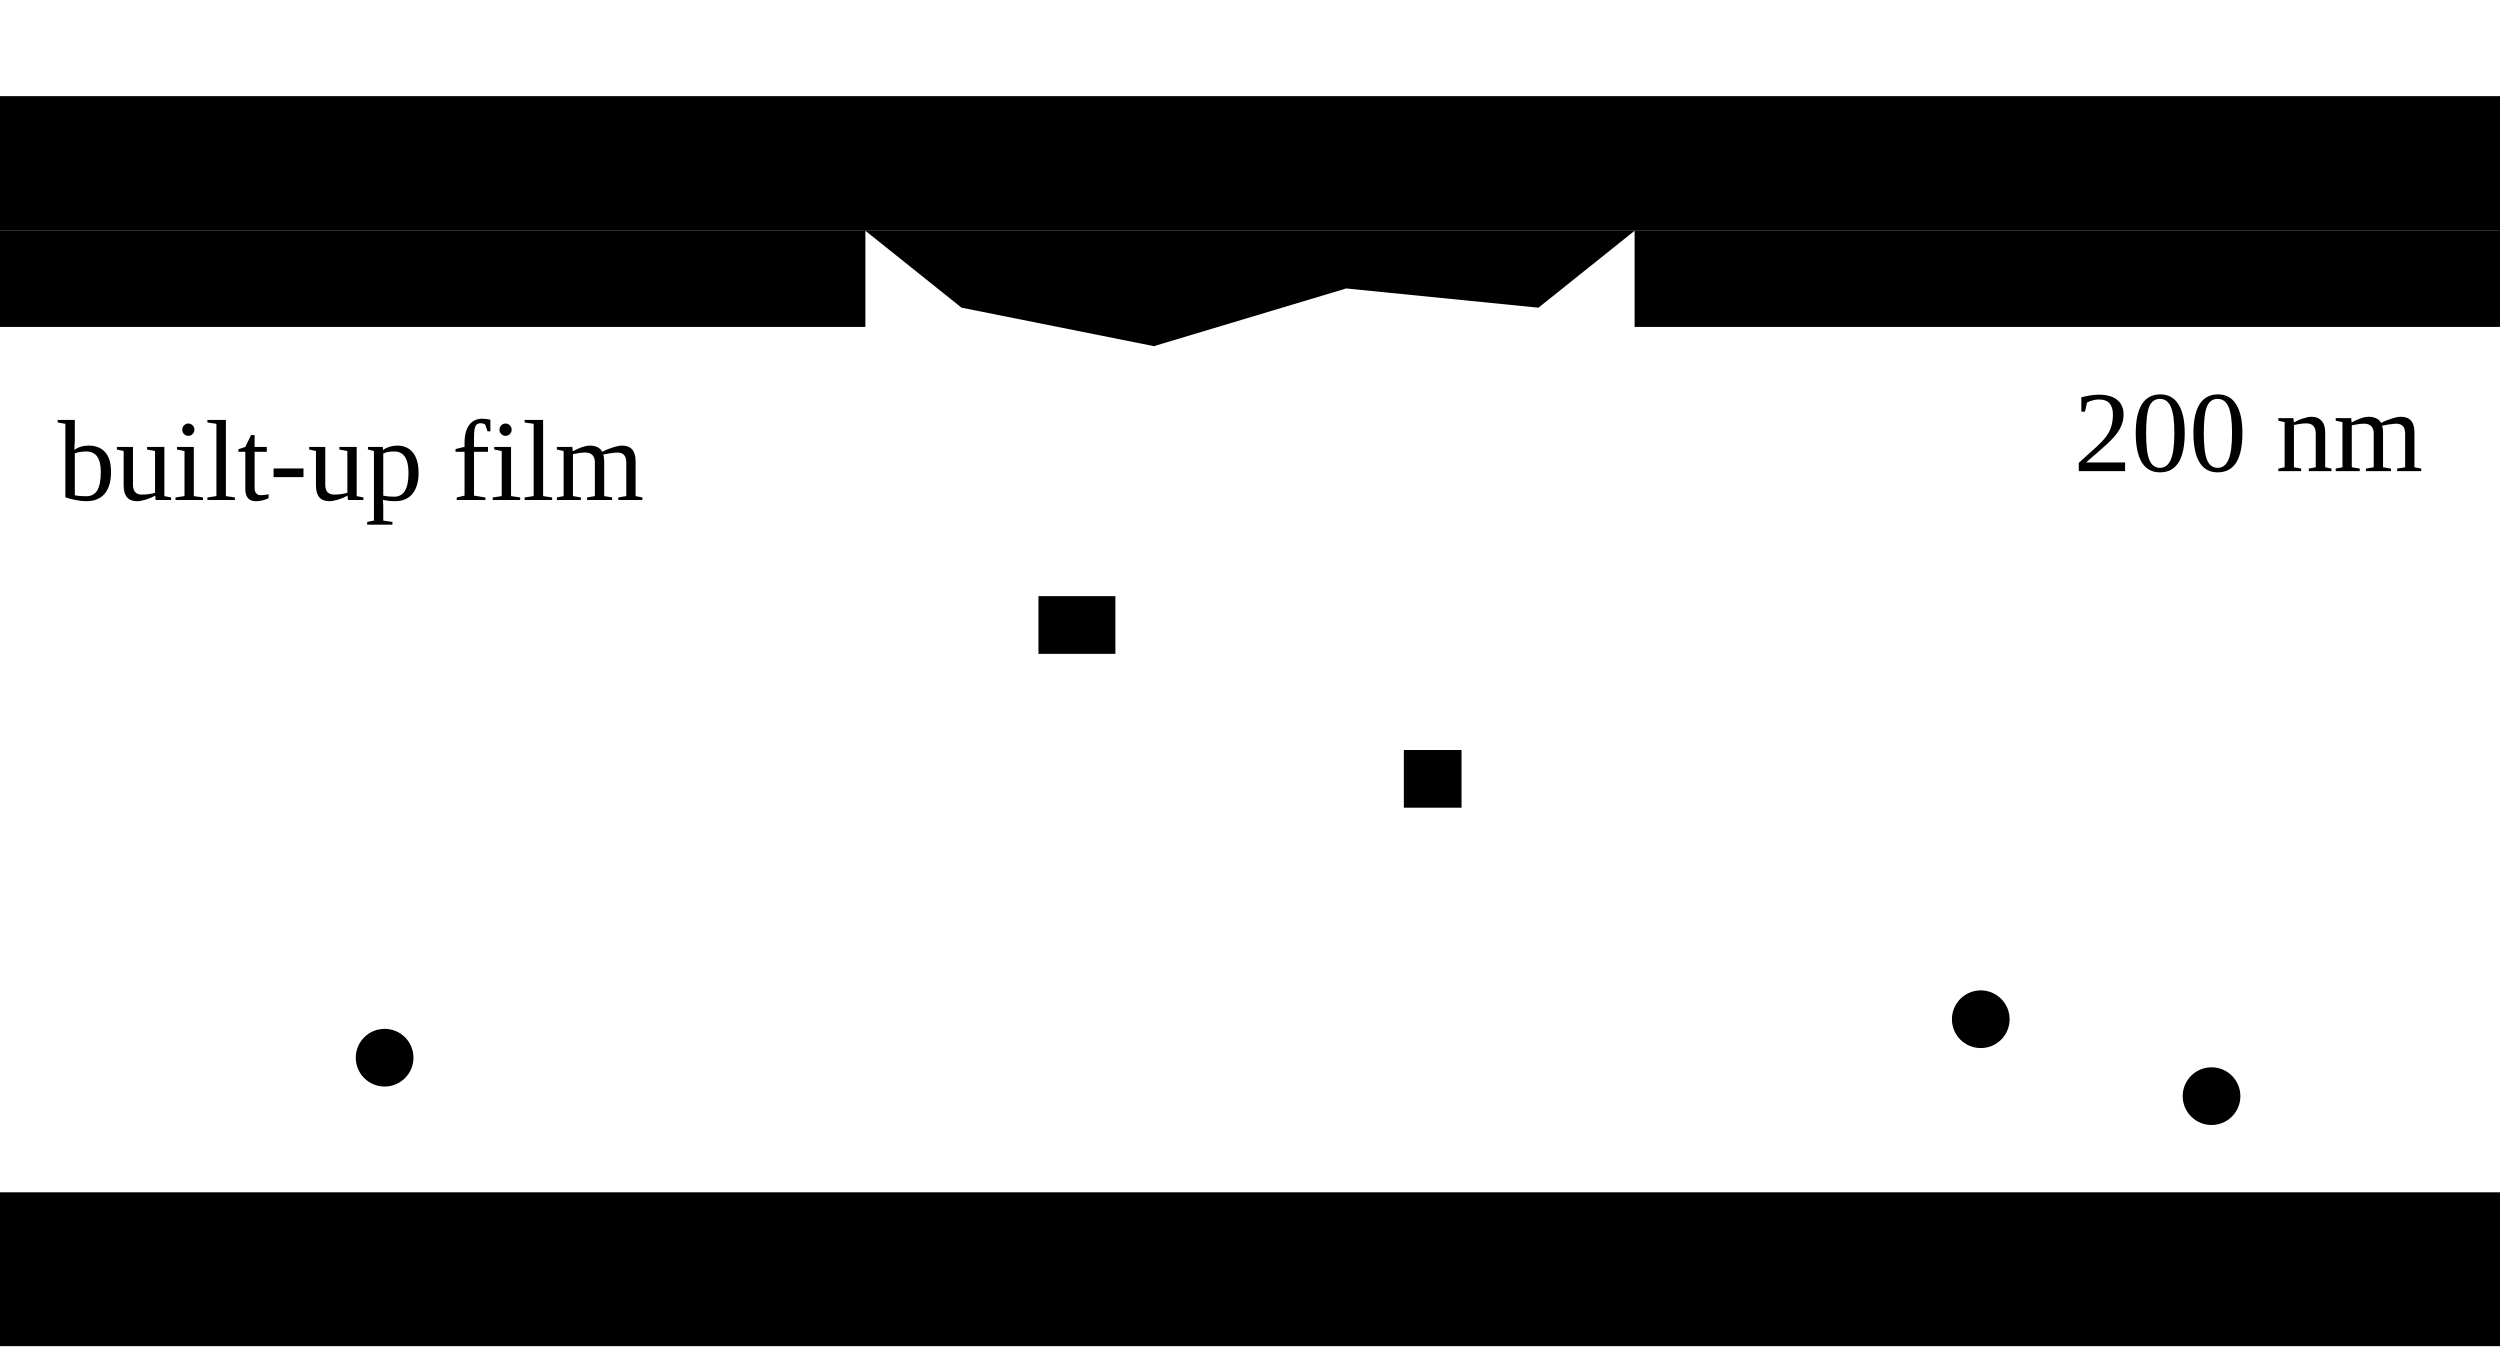
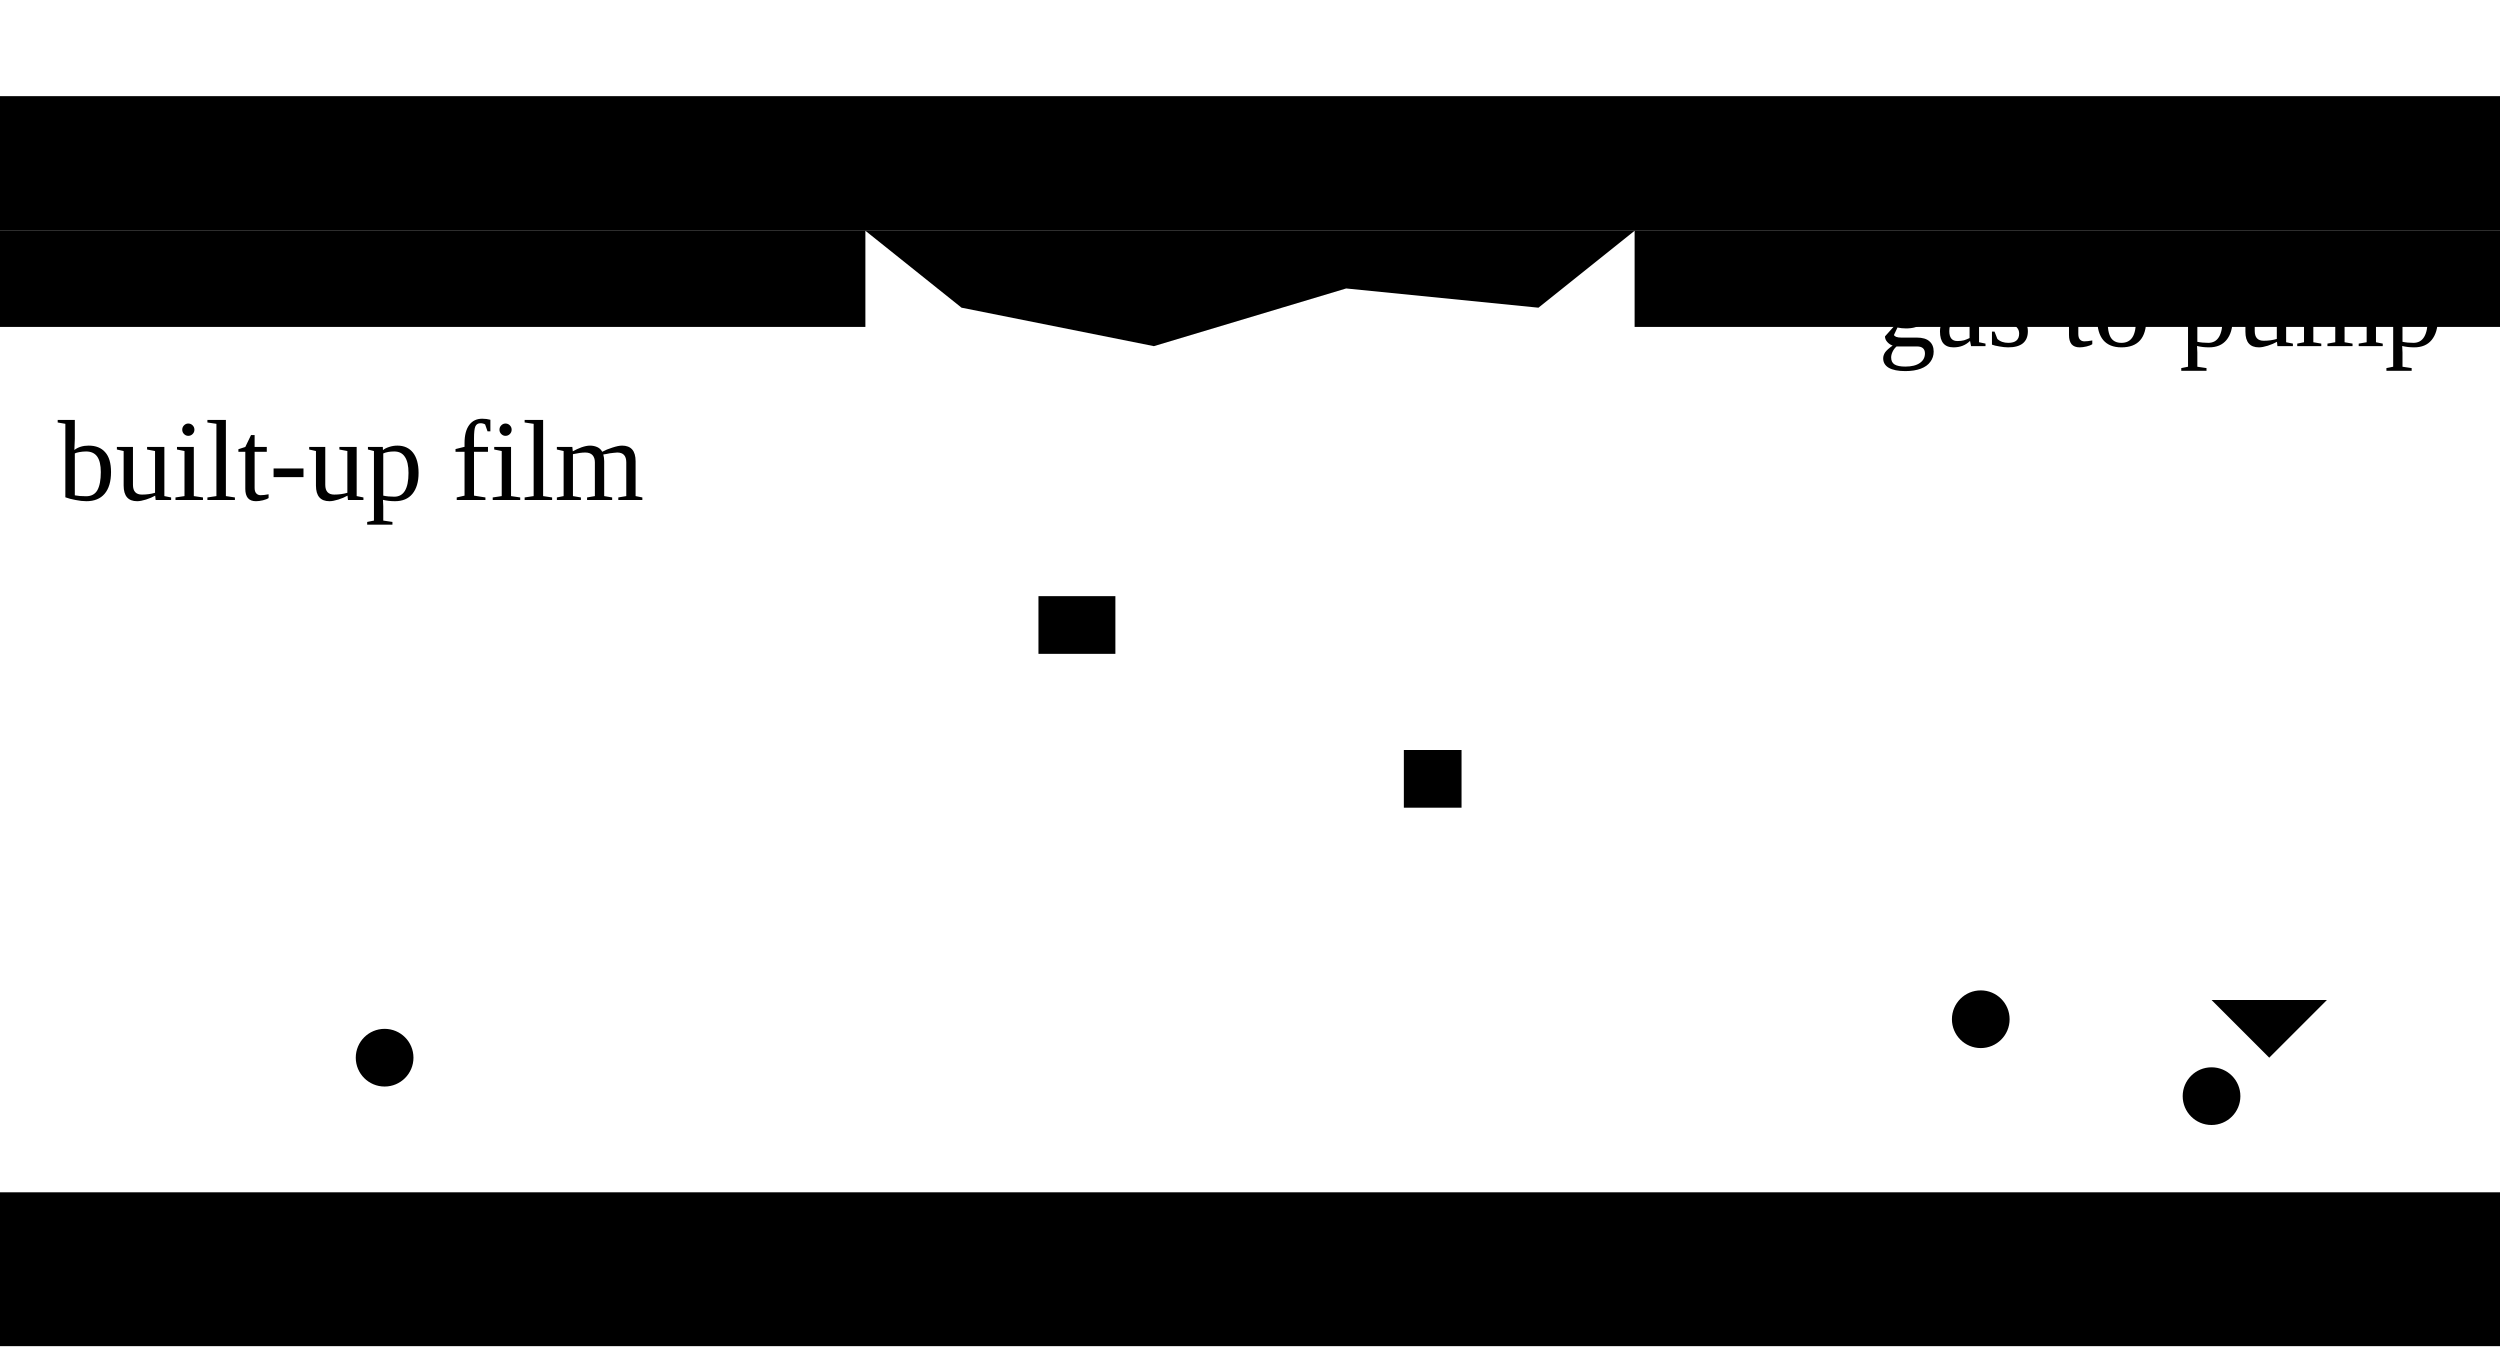
<svg xmlns="http://www.w3.org/2000/svg" viewBox="0 0 260 140" role="img">
  <rect class="mat-si" x="0" y="124" width="260" height="16" />
  <rect class="mat-barrier" x="0" y="10" width="260" height="14" />
  <rect class="mat-oxide" x="0" y="24" width="90" height="10" />
  <rect class="mat-oxide" x="170" y="24" width="90" height="10" />
  <path class="mat-oxide" d="M90 24h80l-10 8-20 -2-20 6-20-4z" />
  <rect class="mat-particle" x="108" y="62" width="8" height="6" />
  <rect class="mat-particle" x="146" y="78" width="6" height="6" />
  <path class="mat-measure" d="M112 72v10M149 88v10" />
  <circle class="mat-particle" cx="40" cy="110" r="3" />
  <circle class="mat-particle" cx="206" cy="106" r="3" />
  <circle class="mat-particle" cx="230" cy="114" r="3" />
  <text class="art-label-on-dark" x="6" y="21">chamber wall</text>
  <text class="art-label" x="6" y="52">built-up film</text>
  <text class="art-label" x="6" y="138" display="none" />
-   <path class="mat-measure" d="M208 56h44M208 52v8M252 52v8" />
-   <text class="art-label" x="252" y="49" text-anchor="end">200 nm</text>
+   <path class="mat-measure" d="M236 40v70M230 104l6 6 6-6" />
+   <text class="art-label" x="254" y="36" text-anchor="end">gas to pump</text>
+   <text class="art-label" x="254" y="138" text-anchor="end">not to scale</text>
</svg>
